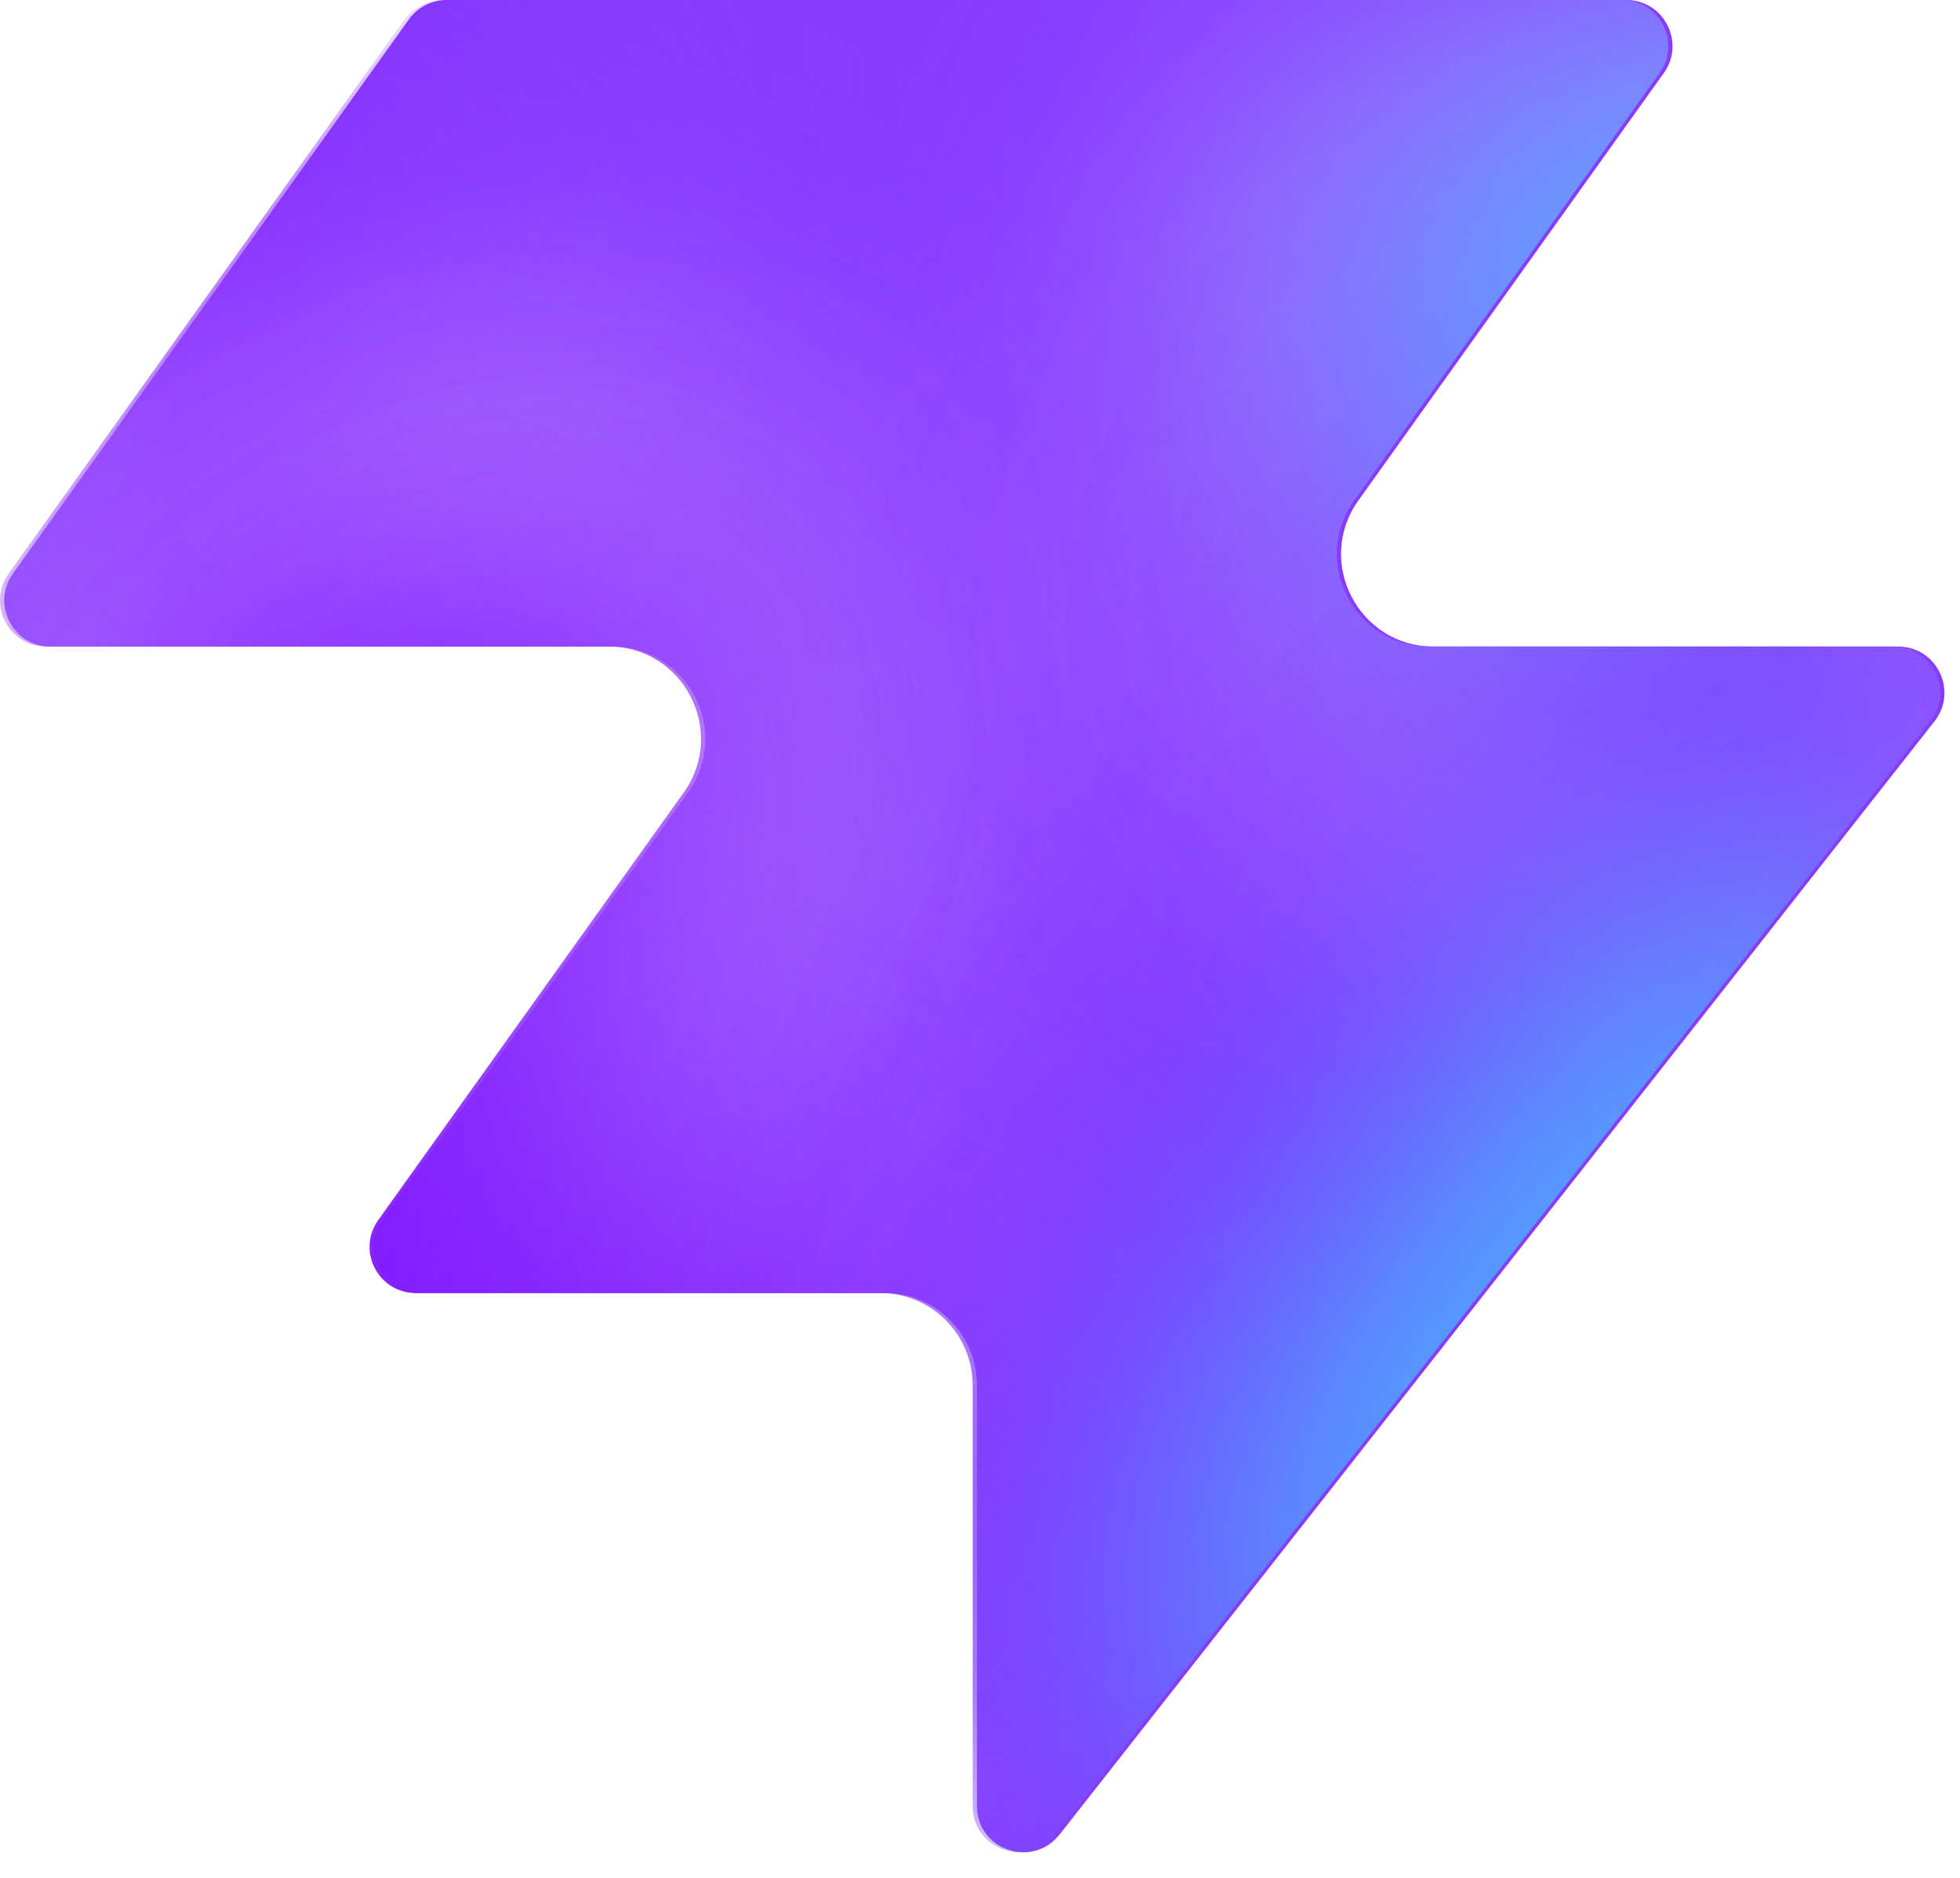
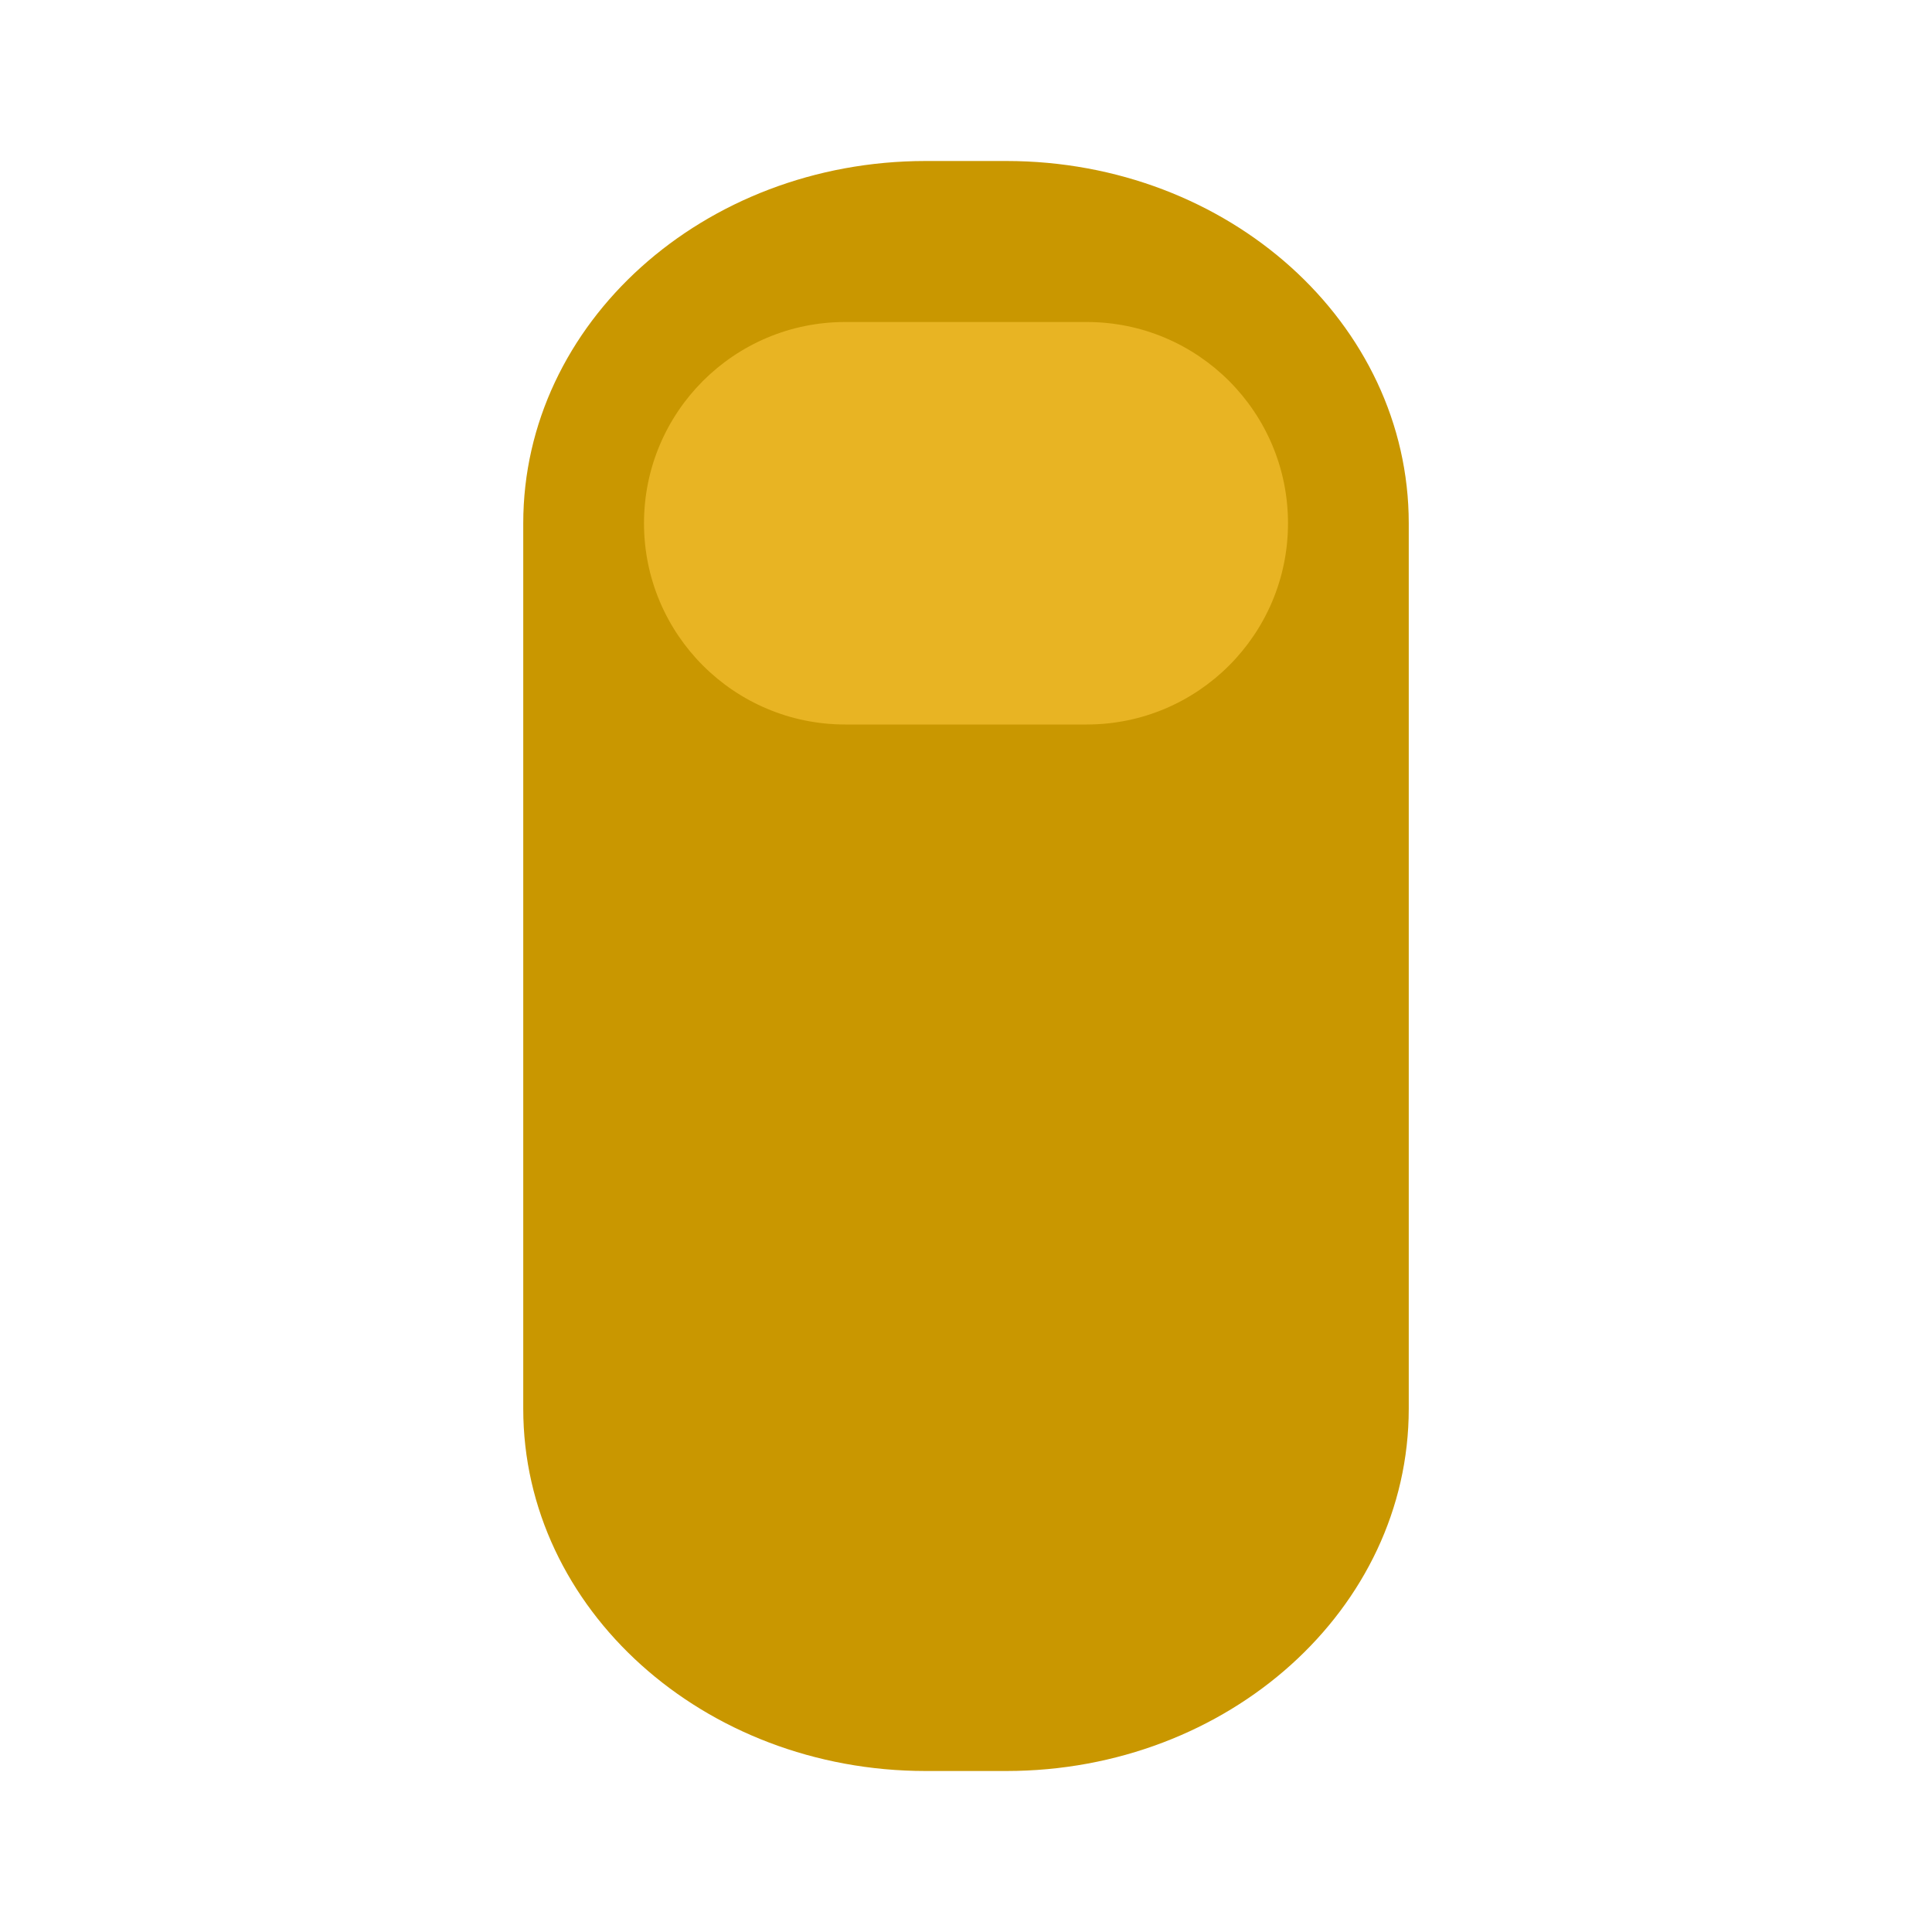
- <svg xmlns="http://www.w3.org/2000/svg" width="48" height="46" fill="none" viewBox="0 0 48 46">
-   <path fill="#863bff" d="M25.946 44.938c-.664.845-2.021.375-2.021-.698V33.937a2.26 2.26 0 0 0-2.262-2.262H10.287c-.92 0-1.456-1.04-.92-1.788l7.48-10.471c1.07-1.497 0-3.578-1.842-3.578H1.237c-.92 0-1.456-1.04-.92-1.788L10.013.474c.214-.297.556-.474.92-.474h28.894c.92 0 1.456 1.04.92 1.788l-7.48 10.471c-1.07 1.498 0 3.579 1.842 3.579h11.377c.943 0 1.473 1.088.89 1.83L25.947 44.94z" style="fill:#863bff;fill:color(display-p3 .525 .23 1);fill-opacity:1" />
-   <mask id="a" width="48" height="46" x="0" y="0" maskUnits="userSpaceOnUse" style="mask-type:alpha">
-     <path fill="#000" d="M25.842 44.938c-.664.844-2.021.375-2.021-.698V33.937a2.26 2.26 0 0 0-2.262-2.262H10.183c-.92 0-1.456-1.04-.92-1.788l7.48-10.471c1.07-1.498 0-3.579-1.842-3.579H1.133c-.92 0-1.456-1.04-.92-1.787L9.91.473c.214-.297.556-.474.92-.474h28.894c.92 0 1.456 1.04.92 1.788l-7.48 10.471c-1.07 1.498 0 3.578 1.842 3.578h11.377c.943 0 1.473 1.088.89 1.832L25.843 44.94z" style="fill:#000;fill-opacity:1" />
-   </mask>
-   <g mask="url(#a)">
-     <g filter="url(#b)">
-       <ellipse cx="5.508" cy="14.704" fill="#ede6ff" rx="5.508" ry="14.704" style="fill:#ede6ff;fill:color(display-p3 .927 .903 1);fill-opacity:1" transform="matrix(.00324 1 1 -.00324 -4.47 31.516)" />
-     </g>
-     <g filter="url(#c)">
-       <ellipse cx="10.399" cy="29.851" fill="#ede6ff" rx="10.399" ry="29.851" style="fill:#ede6ff;fill:color(display-p3 .927 .903 1);fill-opacity:1" transform="matrix(.00324 1 1 -.00324 -39.328 7.883)" />
-     </g>
-     <g filter="url(#d)">
-       <ellipse cx="5.508" cy="30.487" fill="#7e14ff" rx="5.508" ry="30.487" style="fill:#7e14ff;fill:color(display-p3 .492 .077 1);fill-opacity:1" transform="rotate(89.814 -25.913 -14.639)scale(1 -1)" />
-     </g>
-     <g filter="url(#e)">
-       <ellipse cx="5.508" cy="30.599" fill="#7e14ff" rx="5.508" ry="30.599" style="fill:#7e14ff;fill:color(display-p3 .492 .077 1);fill-opacity:1" transform="rotate(89.814 -32.644 -3.334)scale(1 -1)" />
-     </g>
-     <g filter="url(#f)">
-       <ellipse cx="5.508" cy="30.599" fill="#7e14ff" rx="5.508" ry="30.599" style="fill:#7e14ff;fill:color(display-p3 .492 .077 1);fill-opacity:1" transform="matrix(.00324 1 1 -.00324 -34.34 30.47)" />
-     </g>
-     <g filter="url(#g)">
-       <ellipse cx="14.072" cy="22.078" fill="#ede6ff" rx="14.072" ry="22.078" style="fill:#ede6ff;fill:color(display-p3 .927 .903 1);fill-opacity:1" transform="rotate(93.35 24.506 48.493)scale(-1 1)" />
-     </g>
-     <g filter="url(#h)">
-       <ellipse cx="3.47" cy="21.501" fill="#7e14ff" rx="3.47" ry="21.501" style="fill:#7e14ff;fill:color(display-p3 .492 .077 1);fill-opacity:1" transform="rotate(89.009 28.708 47.59)scale(-1 1)" />
-     </g>
-     <g filter="url(#i)">
-       <ellipse cx="3.47" cy="21.501" fill="#7e14ff" rx="3.47" ry="21.501" style="fill:#7e14ff;fill:color(display-p3 .492 .077 1);fill-opacity:1" transform="rotate(89.009 28.708 47.59)scale(-1 1)" />
-     </g>
-     <g filter="url(#j)">
-       <ellipse cx=".387" cy="8.972" fill="#7e14ff" rx="4.407" ry="29.108" style="fill:#7e14ff;fill:color(display-p3 .492 .077 1);fill-opacity:1" transform="rotate(39.51 .387 8.972)" />
-     </g>
-     <g filter="url(#k)">
-       <ellipse cx="47.523" cy="-6.092" fill="#7e14ff" rx="4.407" ry="29.108" style="fill:#7e14ff;fill:color(display-p3 .492 .077 1);fill-opacity:1" transform="rotate(37.892 47.523 -6.092)" />
-     </g>
-     <g filter="url(#l)">
-       <ellipse cx="41.412" cy="6.333" fill="#47bfff" rx="5.971" ry="9.665" style="fill:#47bfff;fill:color(display-p3 .28 .748 1);fill-opacity:1" transform="rotate(37.892 41.412 6.333)" />
-     </g>
-     <g filter="url(#m)">
-       <ellipse cx="-1.879" cy="38.332" fill="#7e14ff" rx="4.407" ry="29.108" style="fill:#7e14ff;fill:color(display-p3 .492 .077 1);fill-opacity:1" transform="rotate(37.892 -1.88 38.332)" />
-     </g>
-     <g filter="url(#n)">
-       <ellipse cx="-1.879" cy="38.332" fill="#7e14ff" rx="4.407" ry="29.108" style="fill:#7e14ff;fill:color(display-p3 .492 .077 1);fill-opacity:1" transform="rotate(37.892 -1.88 38.332)" />
-     </g>
-     <g filter="url(#o)">
-       <ellipse cx="35.651" cy="29.907" fill="#7e14ff" rx="4.407" ry="29.108" style="fill:#7e14ff;fill:color(display-p3 .492 .077 1);fill-opacity:1" transform="rotate(37.892 35.651 29.907)" />
-     </g>
-     <g filter="url(#p)">
-       <ellipse cx="38.418" cy="32.4" fill="#47bfff" rx="5.971" ry="15.297" style="fill:#47bfff;fill:color(display-p3 .28 .748 1);fill-opacity:1" transform="rotate(37.892 38.418 32.4)" />
-     </g>
-   </g>
-   <defs>
-     <filter id="b" width="60.045" height="41.654" x="-19.77" y="16.149" color-interpolation-filters="sRGB" filterUnits="userSpaceOnUse">
-       <feFlood flood-opacity="0" result="BackgroundImageFix" />
-       <feBlend in="SourceGraphic" in2="BackgroundImageFix" result="shape" />
-       <feGaussianBlur result="effect1_foregroundBlur_2002_17158" stdDeviation="7.659" />
-     </filter>
-     <filter id="c" width="90.34" height="51.437" x="-54.613" y="-7.533" color-interpolation-filters="sRGB" filterUnits="userSpaceOnUse">
-       <feFlood flood-opacity="0" result="BackgroundImageFix" />
-       <feBlend in="SourceGraphic" in2="BackgroundImageFix" result="shape" />
-       <feGaussianBlur result="effect1_foregroundBlur_2002_17158" stdDeviation="7.659" />
-     </filter>
-     <filter id="d" width="79.355" height="29.4" x="-49.64" y="2.03" color-interpolation-filters="sRGB" filterUnits="userSpaceOnUse">
-       <feFlood flood-opacity="0" result="BackgroundImageFix" />
-       <feBlend in="SourceGraphic" in2="BackgroundImageFix" result="shape" />
-       <feGaussianBlur result="effect1_foregroundBlur_2002_17158" stdDeviation="4.596" />
-     </filter>
-     <filter id="e" width="79.579" height="29.4" x="-45.045" y="20.029" color-interpolation-filters="sRGB" filterUnits="userSpaceOnUse">
-       <feFlood flood-opacity="0" result="BackgroundImageFix" />
-       <feBlend in="SourceGraphic" in2="BackgroundImageFix" result="shape" />
-       <feGaussianBlur result="effect1_foregroundBlur_2002_17158" stdDeviation="4.596" />
-     </filter>
-     <filter id="f" width="79.579" height="29.4" x="-43.513" y="21.178" color-interpolation-filters="sRGB" filterUnits="userSpaceOnUse">
-       <feFlood flood-opacity="0" result="BackgroundImageFix" />
-       <feBlend in="SourceGraphic" in2="BackgroundImageFix" result="shape" />
-       <feGaussianBlur result="effect1_foregroundBlur_2002_17158" stdDeviation="4.596" />
-     </filter>
-     <filter id="g" width="74.749" height="58.852" x="15.756" y="-17.901" color-interpolation-filters="sRGB" filterUnits="userSpaceOnUse">
-       <feFlood flood-opacity="0" result="BackgroundImageFix" />
-       <feBlend in="SourceGraphic" in2="BackgroundImageFix" result="shape" />
-       <feGaussianBlur result="effect1_foregroundBlur_2002_17158" stdDeviation="7.659" />
-     </filter>
-     <filter id="h" width="61.377" height="25.362" x="23.548" y="2.284" color-interpolation-filters="sRGB" filterUnits="userSpaceOnUse">
-       <feFlood flood-opacity="0" result="BackgroundImageFix" />
-       <feBlend in="SourceGraphic" in2="BackgroundImageFix" result="shape" />
-       <feGaussianBlur result="effect1_foregroundBlur_2002_17158" stdDeviation="4.596" />
-     </filter>
-     <filter id="i" width="61.377" height="25.362" x="23.548" y="2.284" color-interpolation-filters="sRGB" filterUnits="userSpaceOnUse">
-       <feFlood flood-opacity="0" result="BackgroundImageFix" />
-       <feBlend in="SourceGraphic" in2="BackgroundImageFix" result="shape" />
-       <feGaussianBlur result="effect1_foregroundBlur_2002_17158" stdDeviation="4.596" />
-     </filter>
-     <filter id="j" width="56.045" height="63.649" x="-27.636" y="-22.853" color-interpolation-filters="sRGB" filterUnits="userSpaceOnUse">
-       <feFlood flood-opacity="0" result="BackgroundImageFix" />
-       <feBlend in="SourceGraphic" in2="BackgroundImageFix" result="shape" />
-       <feGaussianBlur result="effect1_foregroundBlur_2002_17158" stdDeviation="4.596" />
-     </filter>
-     <filter id="k" width="54.814" height="64.646" x="20.116" y="-38.415" color-interpolation-filters="sRGB" filterUnits="userSpaceOnUse">
-       <feFlood flood-opacity="0" result="BackgroundImageFix" />
-       <feBlend in="SourceGraphic" in2="BackgroundImageFix" result="shape" />
-       <feGaussianBlur result="effect1_foregroundBlur_2002_17158" stdDeviation="4.596" />
-     </filter>
-     <filter id="l" width="33.541" height="35.313" x="24.641" y="-11.323" color-interpolation-filters="sRGB" filterUnits="userSpaceOnUse">
-       <feFlood flood-opacity="0" result="BackgroundImageFix" />
-       <feBlend in="SourceGraphic" in2="BackgroundImageFix" result="shape" />
-       <feGaussianBlur result="effect1_foregroundBlur_2002_17158" stdDeviation="4.596" />
-     </filter>
-     <filter id="m" width="54.814" height="64.646" x="-29.286" y="6.009" color-interpolation-filters="sRGB" filterUnits="userSpaceOnUse">
-       <feFlood flood-opacity="0" result="BackgroundImageFix" />
-       <feBlend in="SourceGraphic" in2="BackgroundImageFix" result="shape" />
-       <feGaussianBlur result="effect1_foregroundBlur_2002_17158" stdDeviation="4.596" />
-     </filter>
-     <filter id="n" width="54.814" height="64.646" x="-29.286" y="6.009" color-interpolation-filters="sRGB" filterUnits="userSpaceOnUse">
-       <feFlood flood-opacity="0" result="BackgroundImageFix" />
-       <feBlend in="SourceGraphic" in2="BackgroundImageFix" result="shape" />
-       <feGaussianBlur result="effect1_foregroundBlur_2002_17158" stdDeviation="4.596" />
-     </filter>
-     <filter id="o" width="54.814" height="64.646" x="8.244" y="-2.416" color-interpolation-filters="sRGB" filterUnits="userSpaceOnUse">
-       <feFlood flood-opacity="0" result="BackgroundImageFix" />
-       <feBlend in="SourceGraphic" in2="BackgroundImageFix" result="shape" />
-       <feGaussianBlur result="effect1_foregroundBlur_2002_17158" stdDeviation="4.596" />
-     </filter>
-     <filter id="p" width="39.409" height="43.623" x="18.713" y="10.588" color-interpolation-filters="sRGB" filterUnits="userSpaceOnUse">
-       <feFlood flood-opacity="0" result="BackgroundImageFix" />
-       <feBlend in="SourceGraphic" in2="BackgroundImageFix" result="shape" />
-       <feGaussianBlur result="effect1_foregroundBlur_2002_17158" stdDeviation="4.596" />
-     </filter>
-   </defs>
+ <svg xmlns="http://www.w3.org/2000/svg" width="48" height="48" viewBox="0 0 48 48">
+   <rect x="13" y="4" width="22" height="40" rx="10" ry="9" fill="#c99700" />
+   <rect x="16" y="8" width="16" height="10" rx="5" fill="#e8b423" />
</svg>
